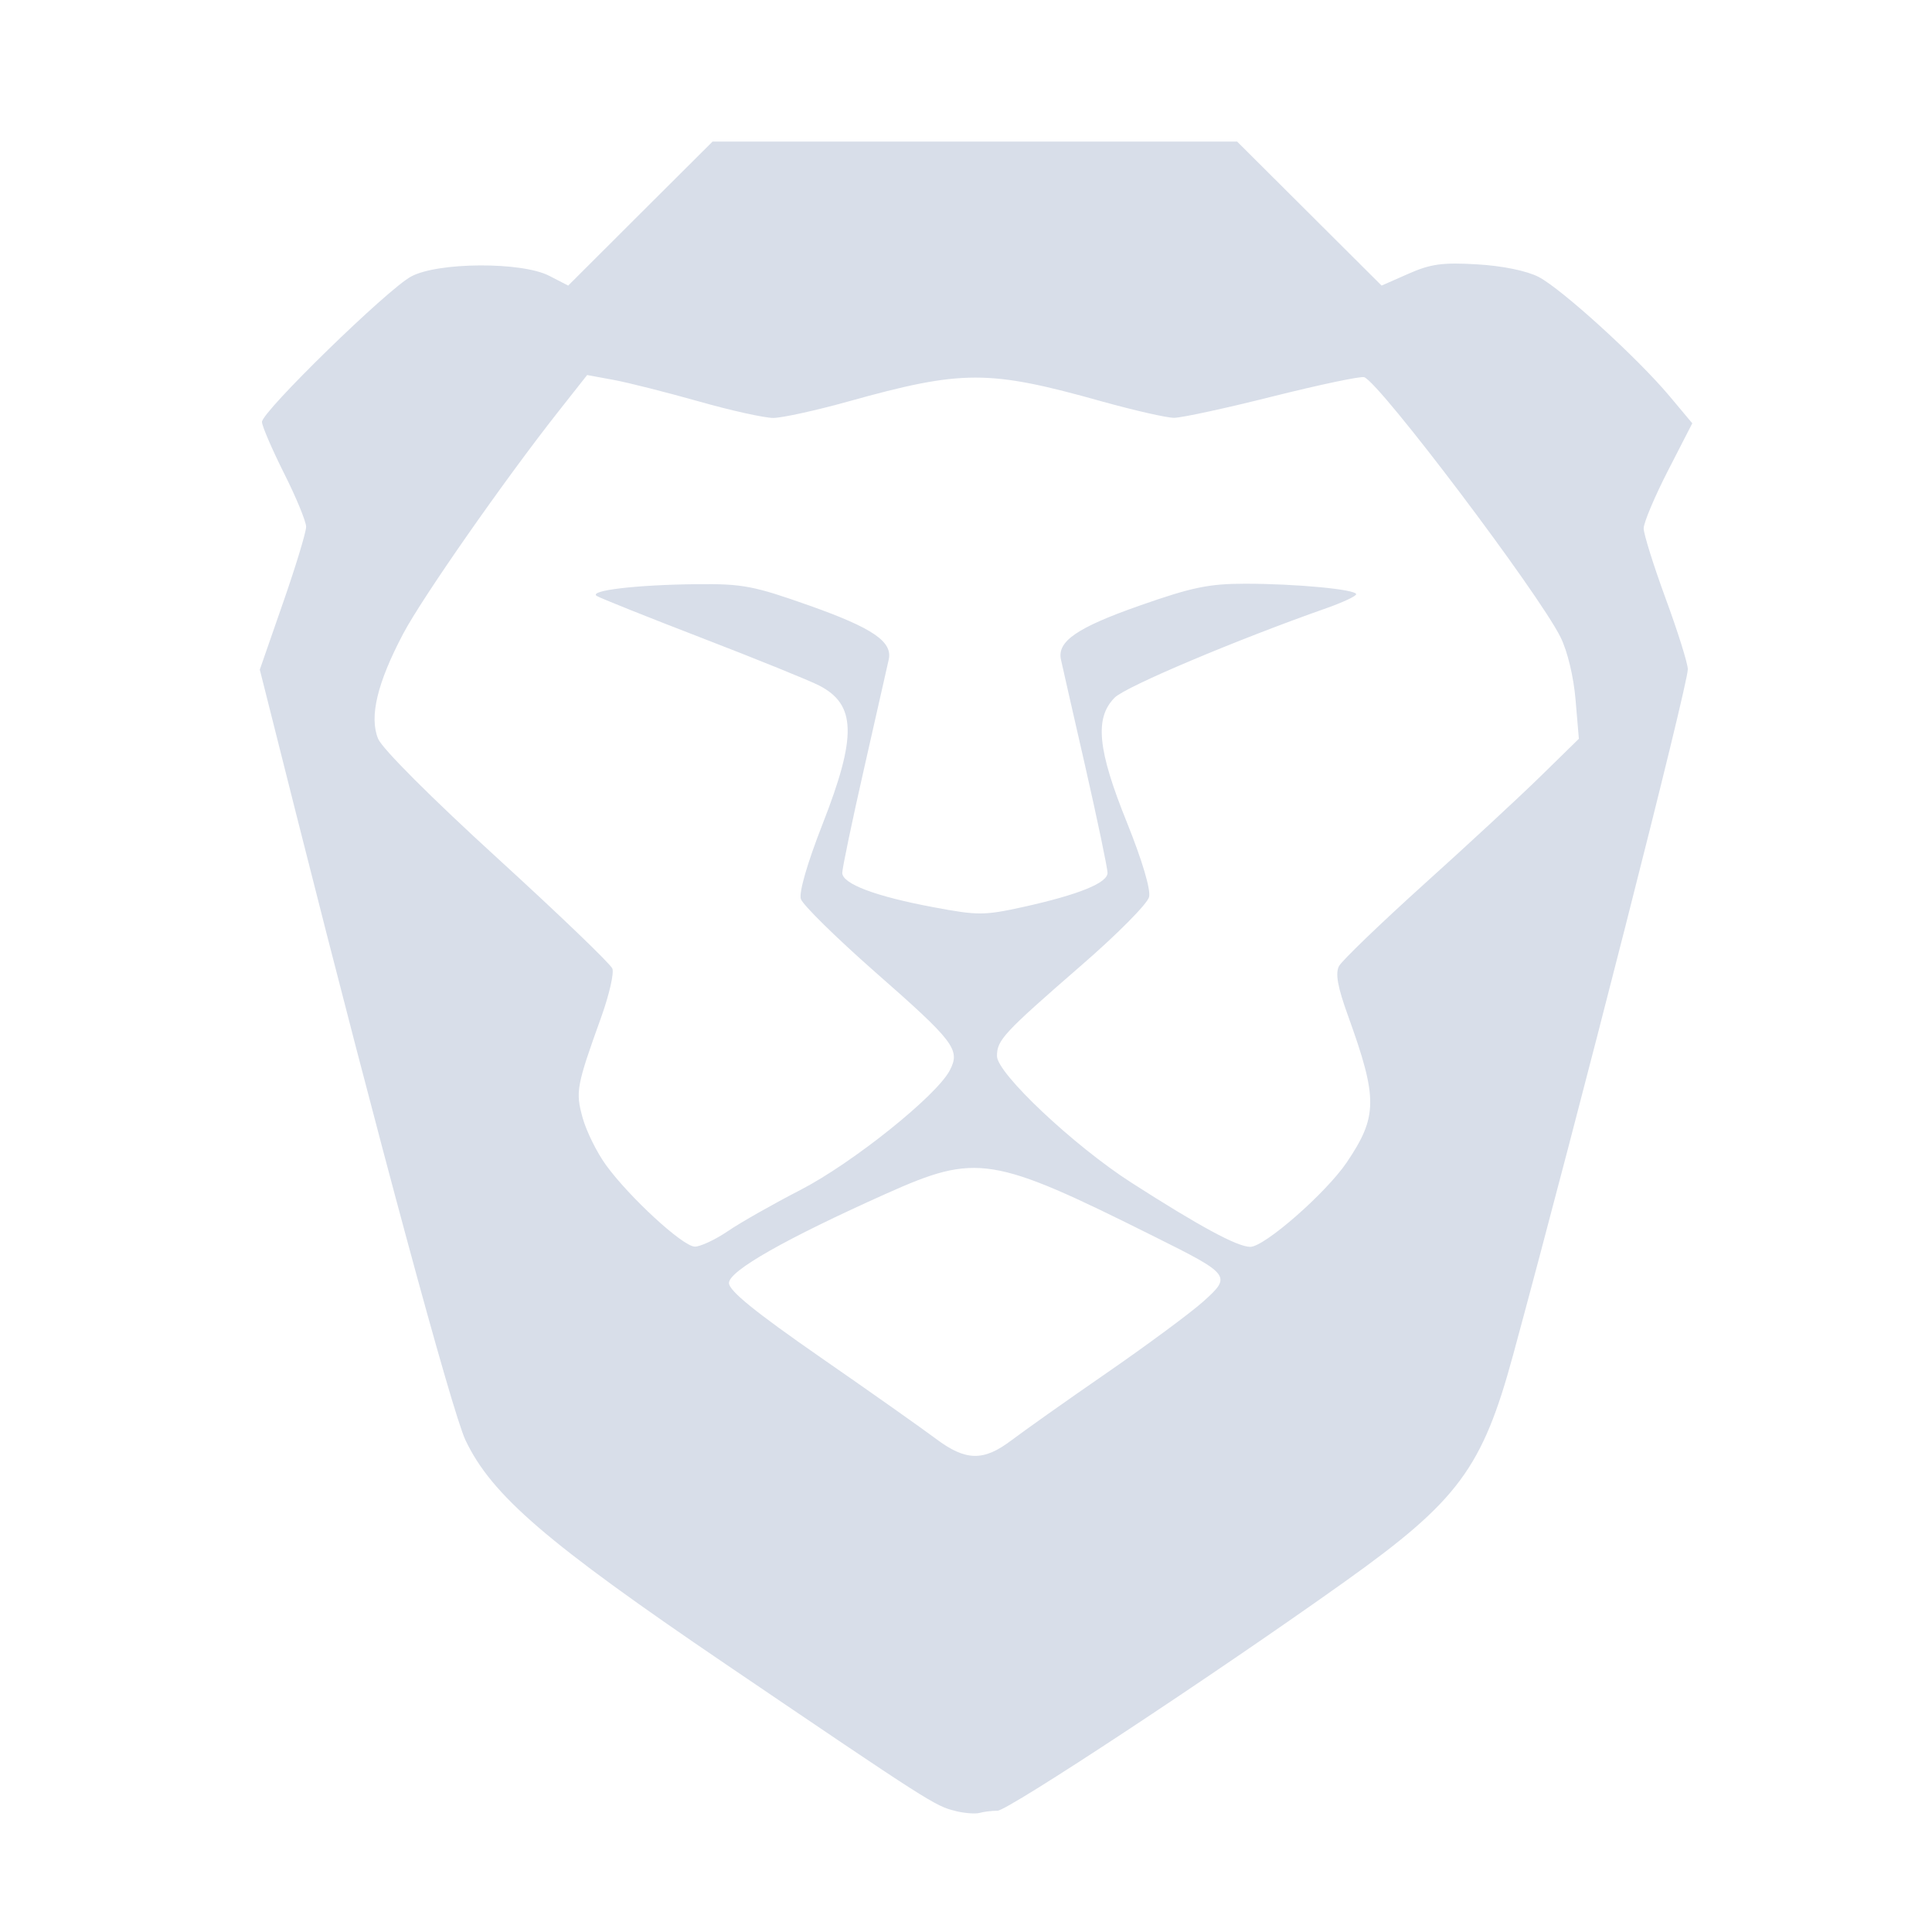
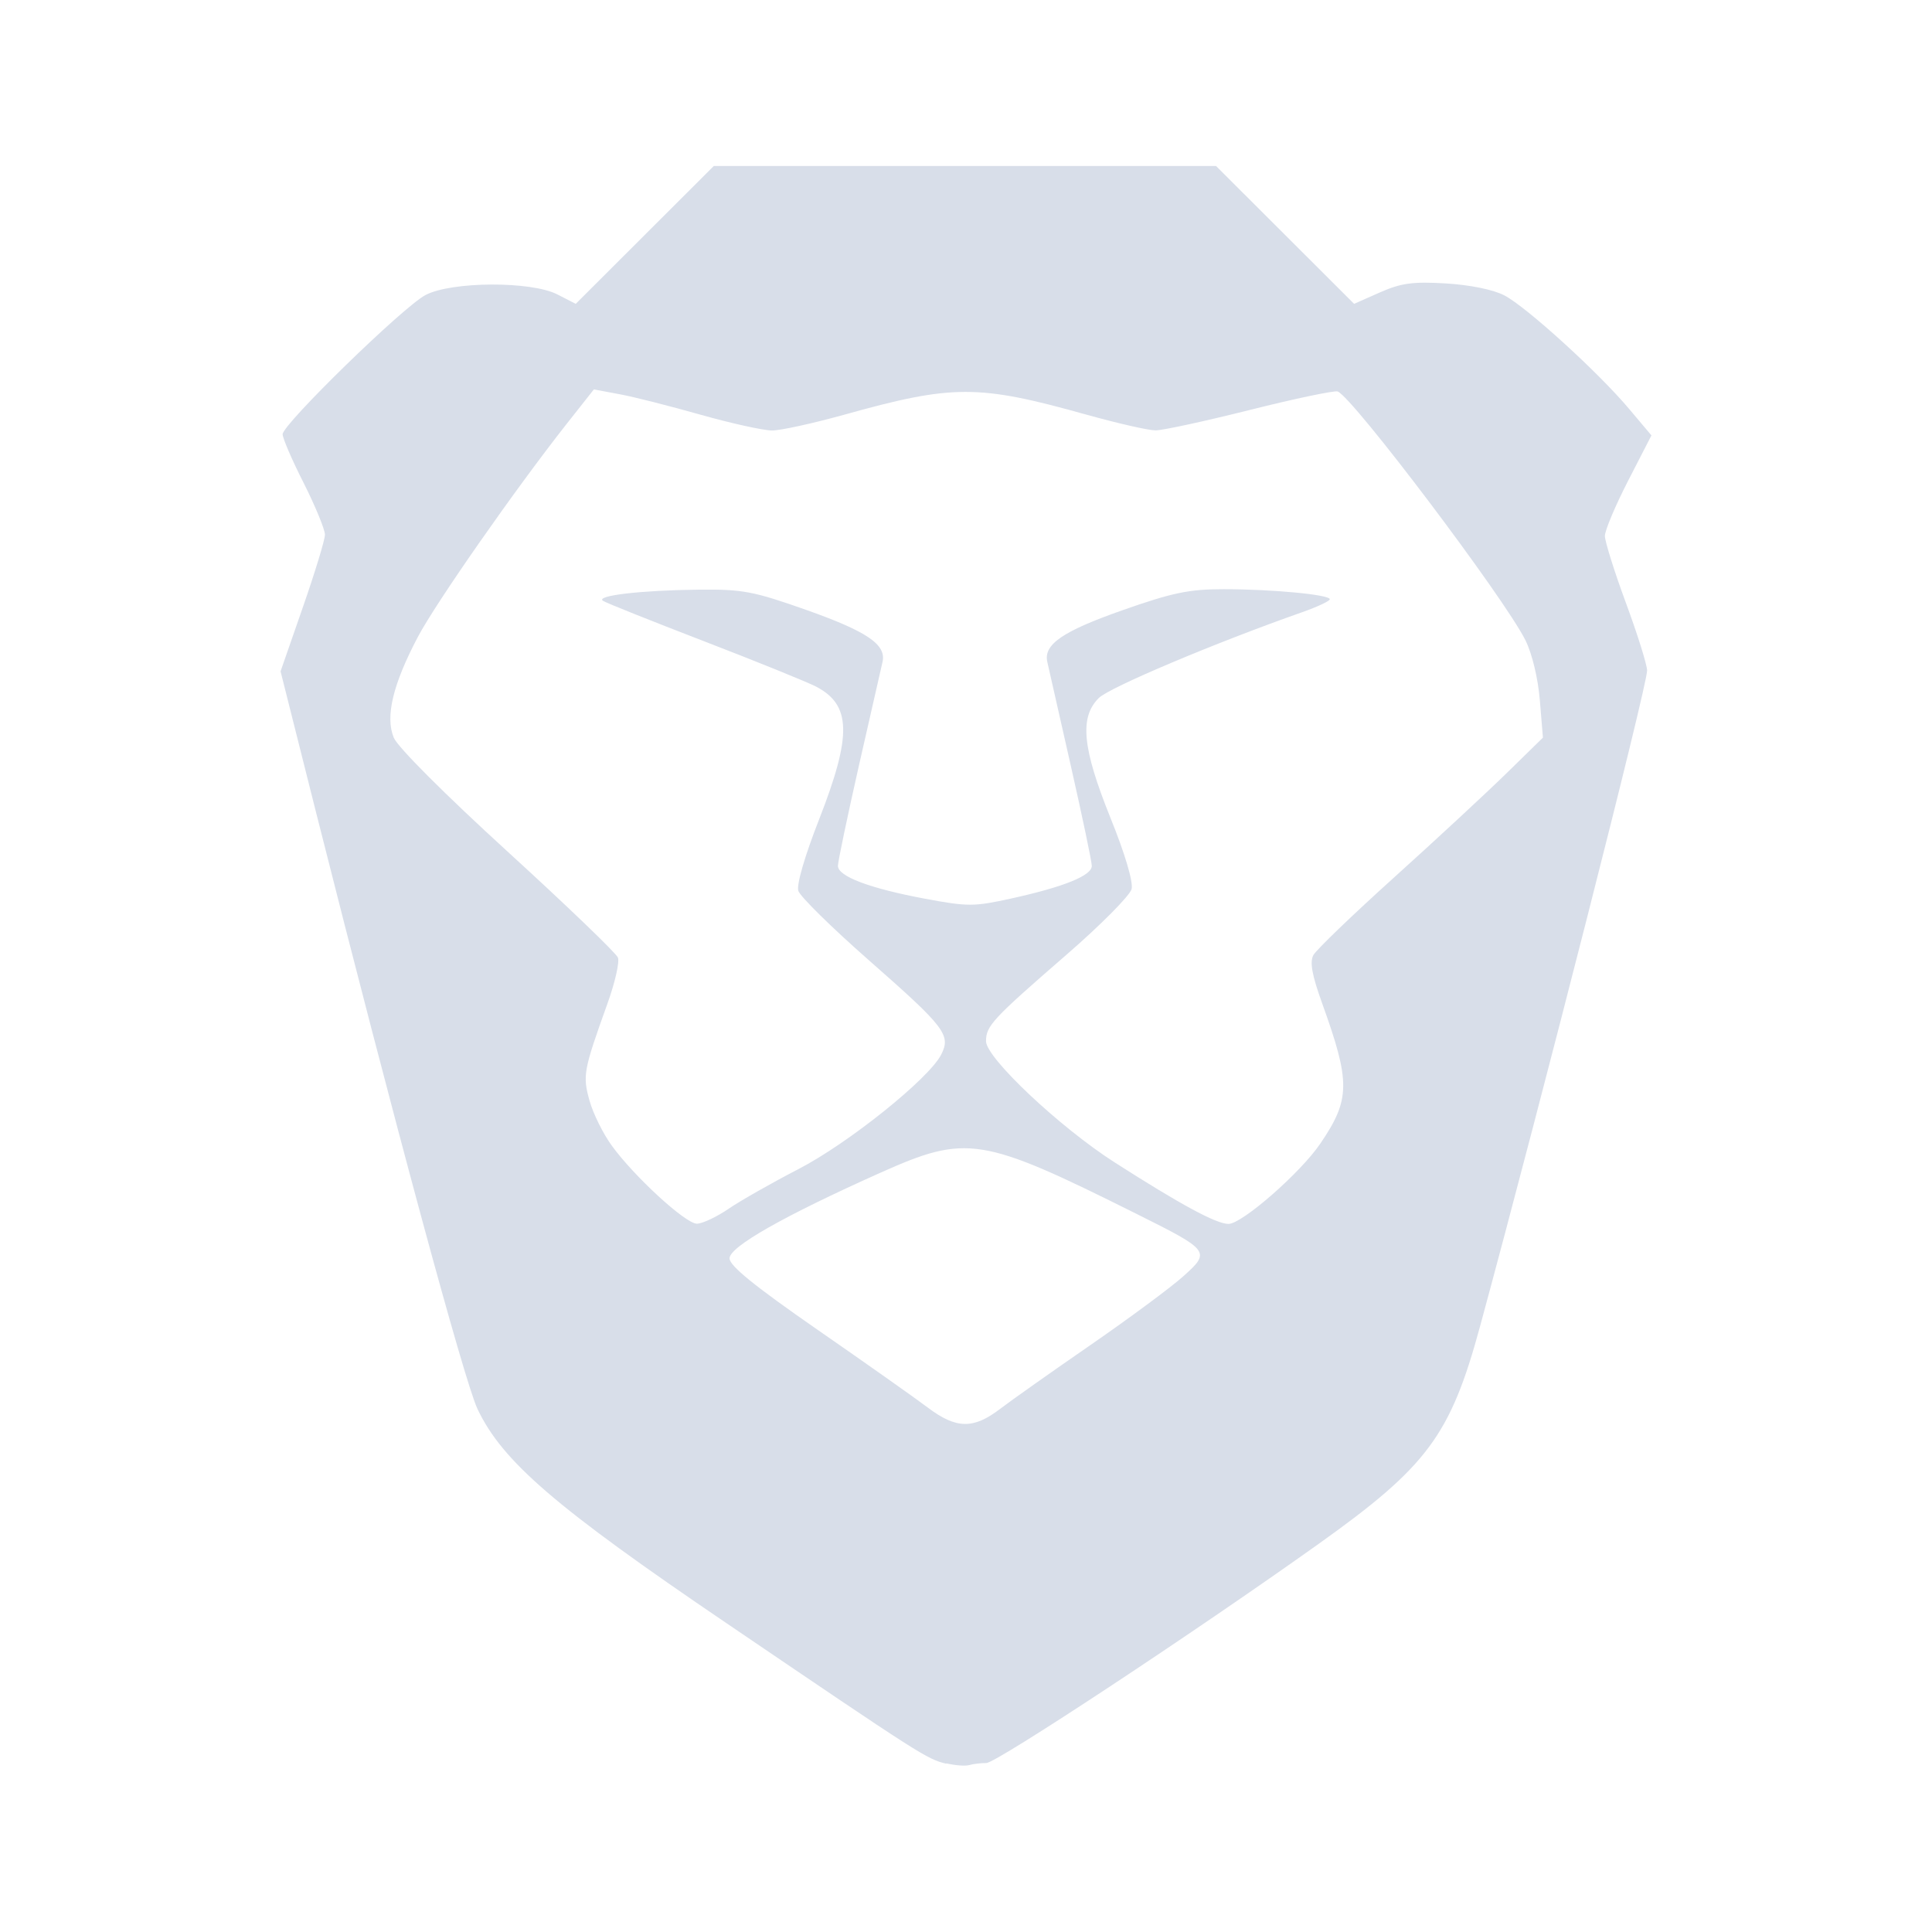
<svg xmlns="http://www.w3.org/2000/svg" width="64" height="64" version="1.1" viewBox="0 0 16.933 16.933" id="svg7">
  <defs id="defs2">
    <style id="current-color-scheme" type="text/css">.ColorScheme-Text {color:#d8dee9} .ColorScheme-Highlight {color:#3b4252}</style>
  </defs>
-   <path style="fill:currentColor;fill-opacity:1;stroke:none;stroke-width:0.422;stroke-dasharray:none;stroke-dashoffset:2.2;stroke-opacity:0.3" d="M 8.374,15.872 C 8.197,15.83 8.148,15.798 6.364,14.588 4.792,13.521 4.309,13.105 4.08,12.623 3.961,12.371 3.312,9.972 2.6,7.151 L 2.277,5.869 2.48,5.285 C 2.592,4.964 2.683,4.664 2.683,4.617 c 0,-0.046 -0.087,-0.258 -0.194,-0.47 C 2.383,3.935 2.296,3.733 2.296,3.698 2.296,3.607 3.399,2.532 3.604,2.423 3.839,2.297 4.572,2.293 4.813,2.417 L 4.98,2.503 5.612,1.872 6.245,1.241 h 2.299 2.299 l 0.633,0.631 0.633,0.631 0.236,-0.104 c 0.194,-0.086 0.3,-0.1 0.603,-0.082 0.222,0.013 0.434,0.057 0.537,0.11 0.202,0.105 0.864,0.707 1.146,1.043 l 0.201,0.24 -0.213,0.415 c -0.117,0.228 -0.213,0.456 -0.213,0.506 0,0.05 0.087,0.327 0.193,0.616 0.106,0.288 0.193,0.566 0.194,0.618 8e-4,0.138 -0.954,3.885 -1.531,6.009 -0.27,0.994 -0.481,1.279 -1.475,1.988 -1.143,0.815 -2.953,2.008 -3.044,2.008 -0.051,0 -0.121,0.009 -0.157,0.019 -0.035,0.01 -0.13,0.004 -0.21,-0.016 z m 0.489,-3.247 c 0.104,-0.079 0.479,-0.345 0.834,-0.59 0.355,-0.245 0.736,-0.527 0.848,-0.627 0.251,-0.225 0.243,-0.236 -0.43,-0.571 -1.42,-0.709 -1.554,-0.73 -2.346,-0.376 -0.882,0.395 -1.38,0.677 -1.38,0.784 0,0.068 0.227,0.252 0.803,0.652 0.442,0.306 0.897,0.628 1.012,0.714 0.26,0.195 0.417,0.198 0.66,0.013 z M 6.38,10.79 C 6.491,10.714 6.779,10.551 7.018,10.428 7.474,10.192 8.21,9.603 8.325,9.38 8.419,9.199 8.365,9.129 7.663,8.513 7.326,8.216 7.036,7.931 7.019,7.879 7.001,7.822 7.076,7.563 7.21,7.221 7.511,6.452 7.504,6.175 7.179,6.008 7.096,5.965 6.635,5.778 6.155,5.593 5.675,5.408 5.258,5.241 5.23,5.223 5.156,5.175 5.584,5.125 6.108,5.12 6.511,5.116 6.607,5.135 7.101,5.31 7.65,5.505 7.825,5.624 7.789,5.782 7.779,5.828 7.683,6.252 7.576,6.723 7.469,7.193 7.382,7.611 7.382,7.65 c 0,0.096 0.29,0.206 0.798,0.301 0.393,0.074 0.447,0.073 0.793,-0.003 0.481,-0.107 0.734,-0.209 0.734,-0.298 0,-0.039 -0.087,-0.456 -0.194,-0.927 C 9.405,6.252 9.309,5.828 9.299,5.782 9.263,5.622 9.438,5.501 9.988,5.308 10.446,5.147 10.597,5.116 10.913,5.116 c 0.448,0 0.973,0.05 0.973,0.092 0,0.017 -0.114,0.07 -0.254,0.12 C 10.838,5.607 9.867,6.017 9.77,6.114 9.592,6.292 9.619,6.571 9.878,7.211 10.011,7.542 10.087,7.798 10.071,7.862 10.057,7.921 9.789,8.191 9.476,8.462 8.795,9.054 8.738,9.115 8.738,9.256 c 0,0.151 0.673,0.785 1.176,1.108 0.6,0.385 0.931,0.564 1.044,0.564 0.125,0 0.662,-0.471 0.844,-0.738 0.273,-0.404 0.275,-0.56 0.014,-1.284 C 11.723,8.65 11.702,8.531 11.736,8.467 11.762,8.419 12.095,8.098 12.476,7.754 12.858,7.41 13.32,6.982 13.504,6.802 L 13.838,6.475 13.809,6.133 C 13.792,5.931 13.738,5.705 13.676,5.582 13.481,5.192 12.098,3.36 11.957,3.306 11.929,3.295 11.569,3.371 11.157,3.474 c -0.412,0.104 -0.802,0.188 -0.867,0.188 -0.065,0 -0.349,-0.065 -0.63,-0.143 C 8.663,3.239 8.435,3.24 7.43,3.52 7.15,3.598 6.857,3.662 6.778,3.663 6.7,3.663 6.405,3.598 6.124,3.518 5.844,3.439 5.509,3.354 5.38,3.33 L 5.146,3.287 4.896,3.604 C 4.427,4.198 3.702,5.236 3.535,5.552 3.306,5.985 3.235,6.283 3.314,6.475 c 0.036,0.087 0.467,0.518 1.043,1.044 0.54,0.493 0.995,0.93 1.01,0.97 0.016,0.041 -0.028,0.23 -0.096,0.421 -0.22,0.611 -0.228,0.658 -0.164,0.889 0.033,0.117 0.124,0.302 0.204,0.412 0.204,0.281 0.673,0.713 0.778,0.715 0.048,9.43e-4 0.179,-0.06 0.291,-0.136 z" id="path14" class="ColorScheme-Text" />
+   <path style="fill:currentColor;fill-opacity:1;stroke:none;stroke-width:0.404;stroke-dasharray:none;stroke-dashoffset:2.2;stroke-opacity:0.3" d="M 8.294,15.458 C 8.125,15.418 8.078,15.388 6.371,14.229 4.866,13.208 4.404,12.81 4.185,12.349 4.07,12.107 3.449,9.811 2.768,7.112 L 2.459,5.884 2.653,5.326 C 2.76,5.019 2.848,4.731 2.848,4.686 c 0,-0.044 -0.083,-0.247 -0.185,-0.45 C 2.56,4.034 2.477,3.84 2.477,3.806 c 0,-0.087 1.055,-1.116 1.252,-1.22 0.226,-0.12 0.927,-0.124 1.157,-0.005 l 0.16,0.082 0.605,-0.604 0.605,-0.604 h 2.201 2.201 l 0.605,0.604 0.605,0.604 0.226,-0.1 c 0.186,-0.082 0.288,-0.096 0.577,-0.079 0.213,0.013 0.416,0.054 0.514,0.105 0.194,0.101 0.827,0.677 1.096,0.998 l 0.193,0.229 -0.204,0.397 c -0.112,0.218 -0.204,0.436 -0.204,0.484 0,0.048 0.083,0.313 0.185,0.589 0.102,0.276 0.185,0.542 0.185,0.591 7.65e-4,0.132 -0.913,3.718 -1.465,5.751 -0.259,0.952 -0.461,1.224 -1.412,1.902 -1.094,0.78 -2.826,1.922 -2.914,1.922 -0.049,0 -0.116,0.008 -0.15,0.018 -0.034,0.01 -0.124,0.003 -0.201,-0.015 z M 8.763,12.35 C 8.862,12.274 9.222,12.02 9.561,11.786 9.901,11.551 10.266,11.281 10.372,11.185 10.612,10.97 10.605,10.96 9.961,10.639 8.601,9.96 8.474,9.94 7.715,10.279 c -0.845,0.378 -1.321,0.648 -1.321,0.75 0,0.065 0.217,0.241 0.769,0.624 0.423,0.293 0.859,0.601 0.969,0.684 0.248,0.187 0.399,0.19 0.631,0.013 z M 6.386,10.594 C 6.492,10.522 6.767,10.366 6.997,10.247 7.433,10.022 8.137,9.458 8.248,9.245 8.337,9.072 8.286,9.005 7.614,8.415 7.291,8.131 7.013,7.858 6.997,7.808 6.98,7.754 7.052,7.506 7.18,7.179 7.468,6.442 7.461,6.178 7.151,6.017 7.071,5.976 6.63,5.797 6.17,5.62 5.711,5.443 5.312,5.284 5.285,5.266 5.215,5.22 5.624,5.173 6.125,5.168 6.511,5.164 6.603,5.182 7.076,5.349 7.602,5.536 7.769,5.65 7.735,5.801 7.725,5.846 7.633,6.251 7.53,6.701 7.428,7.152 7.344,7.551 7.344,7.589 c 0,0.092 0.278,0.197 0.764,0.288 0.376,0.07 0.428,0.07 0.759,-0.003 0.461,-0.102 0.702,-0.2 0.702,-0.285 0,-0.037 -0.084,-0.437 -0.186,-0.887 C 9.281,6.251 9.189,5.846 9.179,5.801 9.145,5.648 9.313,5.533 9.839,5.348 10.277,5.194 10.422,5.164 10.724,5.164 c 0.429,0 0.931,0.048 0.931,0.088 0,0.016 -0.11,0.067 -0.243,0.114 -0.76,0.267 -1.689,0.659 -1.782,0.752 -0.17,0.17 -0.144,0.438 0.103,1.051 0.128,0.316 0.2,0.561 0.185,0.623 -0.014,0.056 -0.27,0.315 -0.569,0.574 -0.652,0.566 -0.707,0.625 -0.707,0.76 0,0.145 0.644,0.752 1.126,1.061 0.575,0.368 0.891,0.54 0.999,0.54 0.119,0 0.634,-0.45 0.807,-0.707 0.262,-0.386 0.263,-0.536 0.013,-1.229 -0.088,-0.245 -0.109,-0.359 -0.076,-0.42 0.025,-0.046 0.344,-0.353 0.709,-0.682 0.365,-0.329 0.807,-0.739 0.983,-0.911 l 0.32,-0.313 -0.027,-0.327 C 13.48,5.944 13.428,5.728 13.369,5.61 13.182,5.237 11.858,3.483 11.724,3.431 c -0.027,-0.01 -0.372,0.062 -0.766,0.161 -0.394,0.099 -0.767,0.18 -0.83,0.18 -0.063,0 -0.334,-0.062 -0.603,-0.137 C 8.571,3.368 8.353,3.368 7.391,3.637 7.123,3.711 6.842,3.773 6.767,3.773 6.692,3.773 6.41,3.711 6.141,3.635 5.872,3.559 5.552,3.477 5.429,3.455 L 5.205,3.413 4.965,3.717 C 4.517,4.286 3.823,5.279 3.663,5.581 c -0.219,0.415 -0.288,0.7 -0.212,0.884 0.034,0.083 0.447,0.496 0.998,0.999 0.517,0.472 0.952,0.89 0.967,0.929 0.015,0.039 -0.026,0.22 -0.092,0.403 -0.21,0.585 -0.219,0.63 -0.157,0.851 0.031,0.112 0.119,0.29 0.195,0.394 0.195,0.269 0.644,0.682 0.745,0.684 0.046,9.02e-4 0.172,-0.058 0.278,-0.13 z" id="path14" class="ColorScheme-Text" />
</svg>
